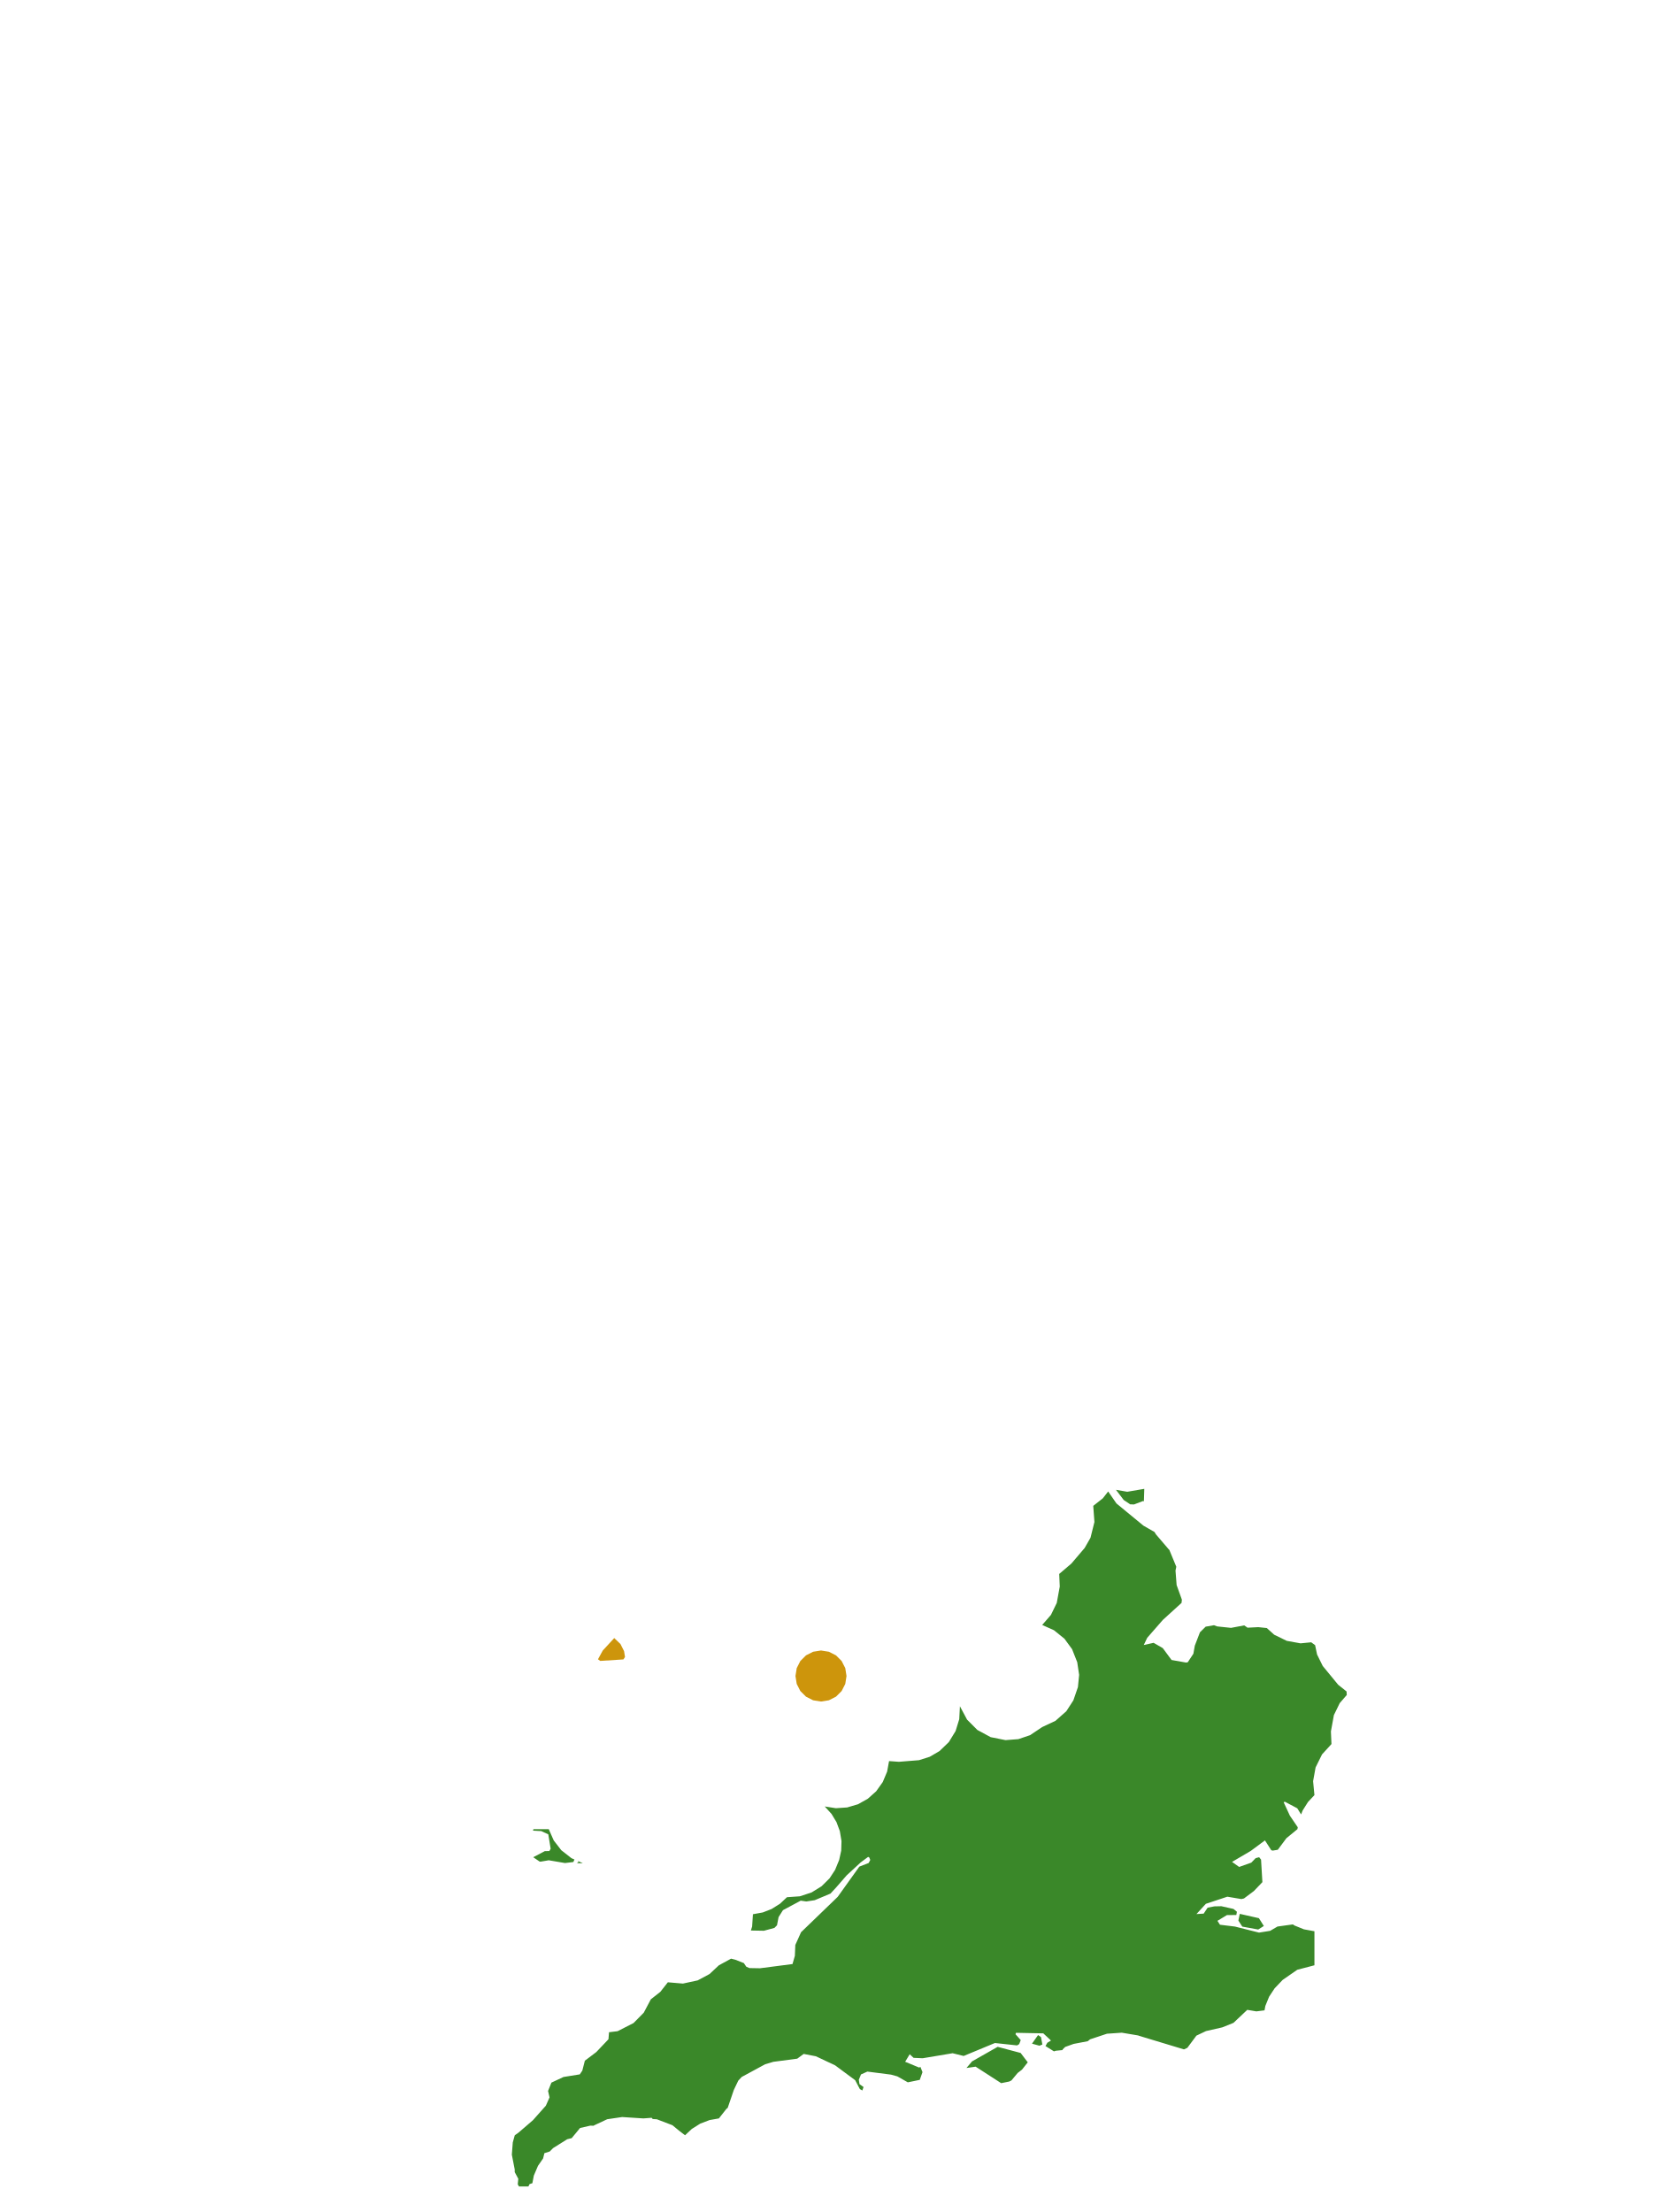
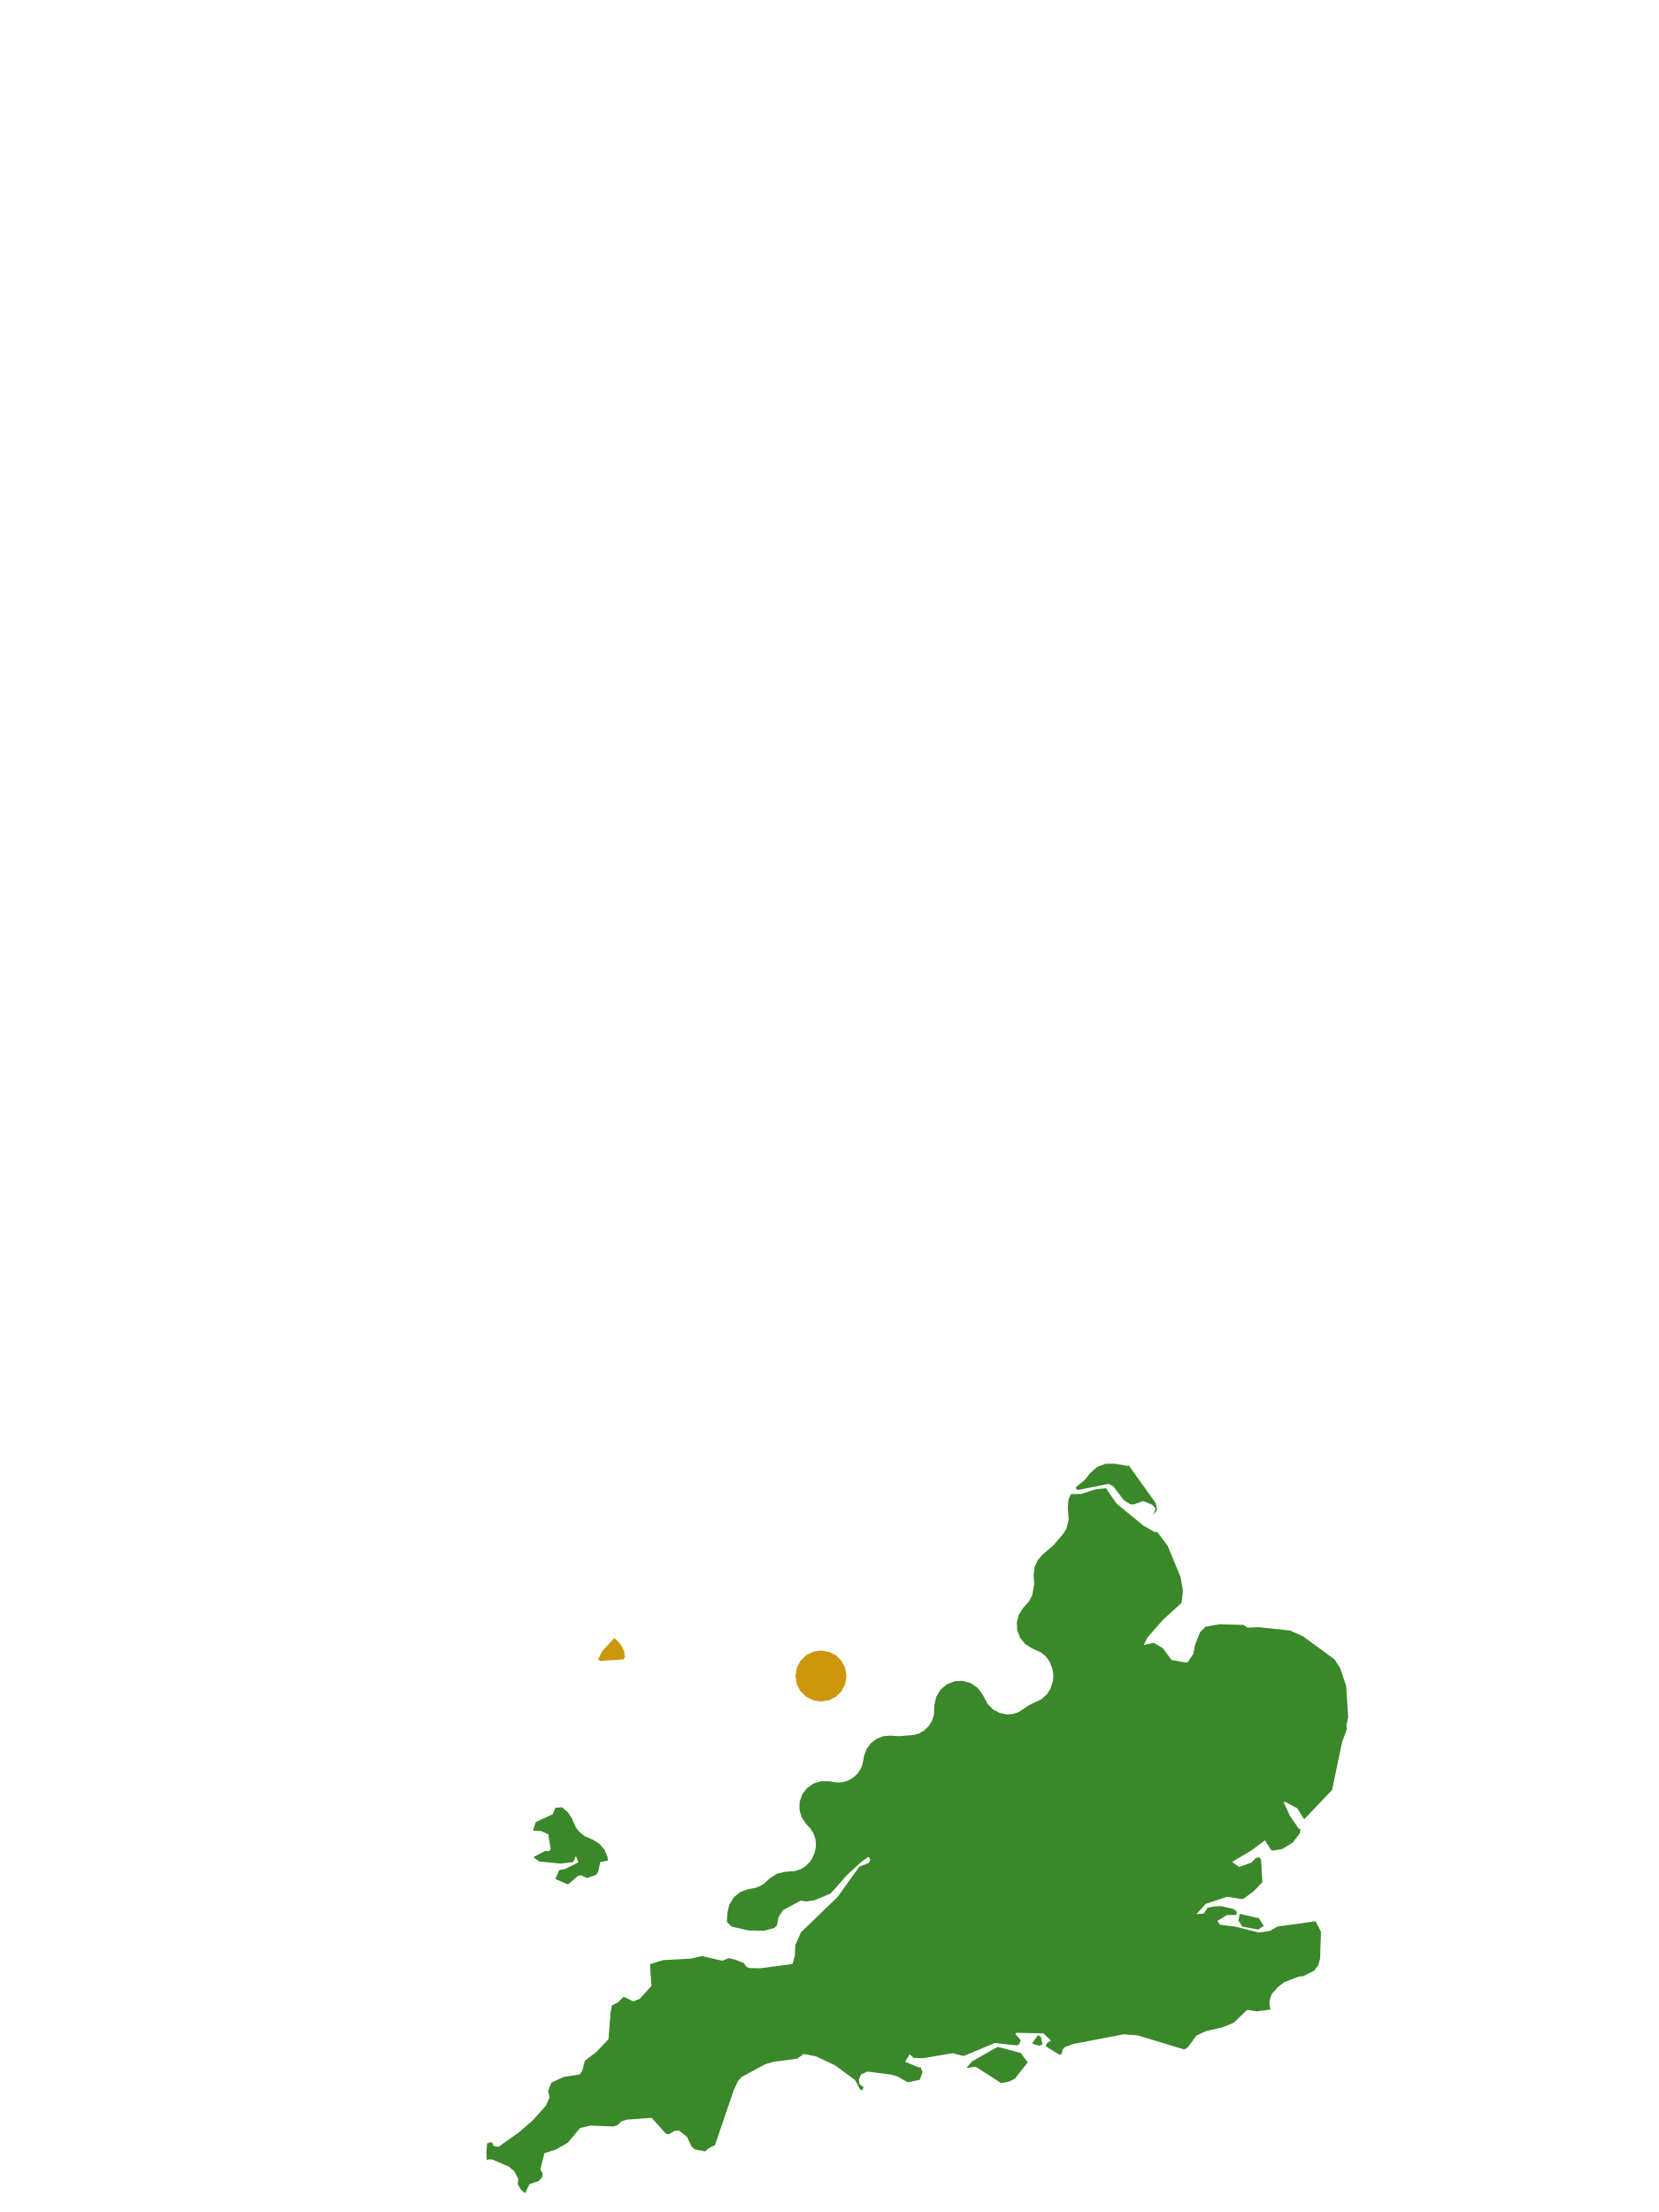
<svg xmlns="http://www.w3.org/2000/svg" width="378pt" height="504pt" viewBox="0 0 378 504" version="1.1">
  <g id="data">
    <rect x="0" y="0" width="378" height="504" style="fill:rgb(100%,100%,100%);fill-opacity:1;stroke:none;" />
    <path style=" stroke:none;fill-rule:nonzero;fill:rgb(100%,100%,100%);fill-opacity:1;" d="M 53.309 504 L 324.691 504 L 324.691 0 L 53.309 0 Z M 53.309 504 " />
-     <path style=" stroke:none;fill-rule:nonzero;fill:rgb(22.745%,53.333%,16.078%);fill-opacity:1;" d="M 249.094 343.109 L 251.262 341.402 L 252.496 339.832 L 254.383 342.559 L 260.535 347.621 L 263.043 349.059 L 263.055 349.059 L 263.367 349.586 L 266.309 353.031 L 266.422 353.121 L 268.016 356.977 L 267.836 357.852 L 268.09 361.145 L 269.293 364.488 L 269.211 365.219 L 264.953 369.094 L 261.395 373.164 L 260.602 374.816 L 262.844 374.312 L 264.938 375.52 L 266.938 378.227 L 270.219 378.805 L 270.625 378.746 L 271.91 376.797 L 272.234 374.961 L 273.406 371.914 L 274.707 370.633 L 276.609 370.301 L 277.328 370.574 L 280.488 370.906 L 283.496 370.34 L 284.254 370.867 L 286.703 370.742 L 288.641 370.949 L 290.32 372.465 L 293.184 373.863 L 296.32 374.43 L 298.758 374.195 L 299.645 374.844 L 300.09 376.973 L 301.379 379.582 L 304.898 383.867 L 306.812 385.402 L 306.859 386.199 L 305.258 388.047 L 303.926 390.777 L 303.246 394.504 L 303.371 397.383 L 301.223 399.738 L 299.754 402.707 L 299.188 405.844 L 299.492 409.016 L 298.02 410.586 L 296.805 412.52 L 296.453 413.418 L 295.578 412.012 L 292.742 410.516 L 292.48 410.637 L 293.898 413.703 L 295.695 416.34 L 295.617 416.77 L 293.098 418.84 L 291.145 421.465 L 290.004 421.656 L 289.66 421.574 L 288.215 419.332 L 284.977 421.73 L 280.719 424.23 L 282.34 425.379 L 285.105 424.398 L 286.098 423.375 L 286.895 423.164 L 287.328 423.711 L 287.633 428.844 L 285.688 430.875 L 283.441 432.559 L 282.844 432.699 L 279.645 432.16 L 274.75 433.781 L 272.609 436.117 L 274.254 436.016 L 275.152 434.668 L 276.684 434.363 L 278.285 434.328 L 281.055 434.949 L 281.828 435.59 L 281.691 436.328 L 279.555 436.348 L 277.391 437.656 L 277.969 438.547 L 281.383 438.965 L 286.863 440.34 L 289.395 439.938 L 291.074 438.957 L 294.578 438.473 L 294.961 438.727 L 297.098 439.594 L 299.492 440.031 L 299.492 447.785 L 295.582 448.809 L 292.262 451.109 L 290.422 453.035 L 289.168 454.938 L 288.305 457.051 L 288.117 458.055 L 286.254 458.289 L 284.188 457.938 L 281.043 460.906 L 278.484 461.934 L 274.789 462.777 L 272.598 463.816 L 270.539 466.59 L 269.762 466.949 L 259.48 463.84 L 259.332 463.773 L 255.598 463.148 L 252.215 463.379 L 248.379 464.656 L 247.84 465.086 L 244.629 465.699 L 242.703 466.391 L 242.113 466.965 L 242.086 467.109 L 240.582 467.258 L 240.141 467.398 L 238.211 466.188 L 238.633 465.438 L 239.469 464.934 L 237.715 463.297 L 231.496 463.172 L 231.379 463.496 L 232.574 464.836 L 232.215 465.75 L 231.738 466.043 L 226.691 465.496 L 219.566 468.449 L 217.055 467.824 L 210.223 468.969 L 208.164 468.875 L 207.273 468.059 L 206.238 469.77 L 209.43 471.09 L 209.715 470.938 L 210.188 472.129 L 209.566 473.891 L 206.844 474.453 L 204.453 473.098 L 203.016 472.699 L 197.625 472.008 L 196.176 472.656 L 195.68 473.863 L 195.832 474.871 L 196.758 475.523 L 196.488 476.305 L 195.918 475.996 L 194.852 473.973 L 190.289 470.59 L 185.898 468.52 L 183.121 467.984 L 181.648 469.066 L 176.207 469.781 L 174.34 470.336 L 168.992 473.234 L 168.215 474.07 L 167.203 476.18 L 165.805 480.273 L 165.508 480.508 L 163.801 482.676 L 161.68 483.051 L 159.547 483.867 L 157.617 485.082 L 156.086 486.516 L 154.766 485.504 L 153.215 484.23 L 149.672 482.875 L 148.719 482.812 L 148.469 482.535 L 146.598 482.676 L 141.754 482.363 L 138.352 482.863 L 135.352 484.266 L 135.258 484.348 L 134.508 484.32 L 132.168 484.859 L 130.258 487.172 L 129.227 487.426 L 126.016 489.445 L 125.266 490.207 L 124.039 490.598 L 123.742 491.801 L 122.578 493.484 L 121.633 495.699 L 121.301 497.434 L 120.66 497.648 L 120.395 498.184 L 118.254 498.184 L 117.969 497.691 L 118.094 496.438 L 117.277 494.914 L 117.277 494.309 L 116.621 490.941 L 116.836 488.152 L 117.277 486.555 L 117.352 486.473 L 118.145 485.91 L 121.426 483.086 L 124.375 479.77 L 125.211 477.887 L 124.875 476.422 L 125.641 474.52 L 128.387 473.238 L 132.105 472.641 L 132.68 471.785 L 133.258 469.527 L 135.859 467.562 L 138.637 464.641 L 138.766 463.039 L 140.711 462.805 L 144.348 460.949 L 146.68 458.586 L 148.293 455.539 L 150.461 453.832 L 152.168 451.66 L 155.598 451.953 L 158.957 451.23 L 161.656 449.785 L 163.801 447.785 L 166.574 446.277 L 167.527 446.516 L 169.484 447.285 L 170.039 448.109 L 170.758 448.422 L 173.156 448.465 L 180.57 447.504 L 181.109 445.633 L 181.211 443.156 L 182.52 440.25 L 190.867 432.195 L 195.793 425.312 L 197.93 424.473 L 198.285 423.781 L 198.07 423.238 L 197.812 423.082 L 196.094 424.355 L 192.906 427.301 L 190.57 429.988 L 189.223 431.449 L 185.629 432.957 L 183.715 433.246 L 182.441 433.062 L 178.395 435.23 L 177.398 436.809 L 177.039 438.672 L 176.445 439.273 L 174.059 439.918 L 171.086 439.863 L 171.371 438.961 L 171.555 436.152 L 173.797 435.746 L 175.805 434.965 L 177.734 433.75 L 179.309 432.277 L 182.242 432.07 L 184.914 431.191 L 187.195 429.777 L 189.012 427.977 L 190.273 426.051 L 191.199 423.797 L 191.668 421.668 L 191.734 419.488 L 191.355 417.215 L 190.594 415.172 L 189.465 413.305 L 187.914 411.598 L 190.453 411.996 L 193.02 411.824 L 195.484 411.098 L 197.727 409.844 L 199.645 408.129 L 201.133 406.035 L 202.129 403.664 L 202.57 401.262 L 204.82 401.422 L 209.391 401.055 L 211.84 400.277 L 214.059 398.98 L 216.188 396.934 L 217.73 394.414 L 218.562 391.715 L 218.715 388.766 L 220.34 391.809 L 222.684 394.164 L 225.719 395.805 L 229.102 396.484 L 232.035 396.258 L 234.699 395.355 L 237.461 393.508 L 240.473 392.098 L 242.961 389.895 L 244.562 387.426 L 245.602 384.406 L 245.879 381.621 L 245.445 378.73 L 244.27 375.758 L 242.535 373.383 L 240.148 371.449 L 237.461 370.246 L 239.453 367.953 L 240.781 365.223 L 241.465 361.496 L 241.34 358.617 L 244.105 356.262 L 247.141 352.695 L 248.469 350.371 L 249.363 346.789 Z M 254.273 339.453 L 256.848 339.895 L 260.723 339.23 L 260.633 342.074 L 260.445 342 L 258.379 342.789 L 257.508 342.754 L 256.035 341.773 Z M 232.859 471.562 L 231.871 472.32 L 230.465 474.012 L 229.961 474.27 L 228.117 474.645 L 222.297 470.887 L 220.207 471.188 L 221.477 469.684 L 227.316 466.367 L 232.551 467.762 L 234.172 469.895 Z M 121.551 416.77 L 125.031 416.77 L 126.168 419.344 L 127.891 421.57 L 130.207 423.387 L 130.883 423.684 L 130.641 424.258 L 128.738 424.492 L 125.031 423.859 L 123.18 424.176 L 122.949 424.152 L 121.496 423.164 L 124.125 421.781 L 125.168 421.754 L 125.465 421.238 L 124.93 417.953 L 123.328 417.211 L 121.445 417.105 Z M 131.68 424.035 L 132.785 424.523 L 131.406 424.523 L 131.793 424.328 Z M 286.68 439.637 L 283.059 438.977 L 282.164 437.605 L 282.484 436.07 L 286.84 437.055 L 287.961 438.832 Z M 236.836 466.113 L 235.137 465.645 L 236.523 463.684 L 237.195 464.164 L 237.5 465.84 Z M 236.836 466.113 " />
+     <path style=" stroke:none;fill-rule:nonzero;fill:rgb(22.745%,53.333%,16.078%);fill-opacity:1;" d="M 243.293 343.539 L 243.461 341.656 L 244.004 340.422 L 246.324 340.395 L 249.617 339.344 L 251.977 339.082 L 254.383 342.559 L 260.535 347.621 L 263.043 349.059 L 263.664 349.039 L 266.047 352.215 L 268.98 359.305 L 269.535 362.402 L 269.211 365.219 L 264.953 369.094 L 261.395 373.164 L 260.602 374.816 L 262.844 374.312 L 264.938 375.52 L 266.938 378.227 L 270.219 378.805 L 270.625 378.746 L 271.91 376.797 L 272.234 374.961 L 273.406 371.914 L 274.707 370.633 L 277.852 370.086 L 283.344 370.234 L 284.254 370.867 L 286.703 370.742 L 293.949 371.516 L 296.914 372.844 L 304.07 378.086 L 305.367 380.105 L 306.73 384.164 L 307.18 391.25 L 306.777 393.191 L 306.891 393.977 L 305.789 396.918 L 303.52 407.832 L 297.145 414.531 L 295.578 412.012 L 292.742 410.516 L 292.48 410.637 L 293.898 413.703 L 295.891 416.629 L 296.312 416.766 L 296.164 417.742 L 294.574 419.805 L 292.191 421.289 L 290.004 421.656 L 289.66 421.574 L 288.215 419.332 L 284.977 421.73 L 280.719 424.23 L 282.34 425.379 L 285.105 424.398 L 286.098 423.375 L 286.895 423.164 L 287.328 423.711 L 287.633 428.844 L 285.688 430.875 L 283.441 432.559 L 282.844 432.699 L 279.645 432.16 L 274.75 433.781 L 272.609 436.117 L 274.254 436.016 L 275.152 434.668 L 276.684 434.363 L 278.285 434.328 L 281.055 434.949 L 281.828 435.59 L 281.691 436.328 L 279.555 436.348 L 277.391 437.656 L 277.969 438.547 L 281.383 438.965 L 286.863 440.34 L 289.395 439.938 L 291.074 438.957 L 299.742 437.758 L 300.988 440.148 L 300.773 446.324 L 300.336 447.82 L 299.395 449.051 L 296.973 450.242 L 295.84 450.375 L 292.621 451.641 L 291.18 452.742 L 289.848 454.227 L 289.461 455.094 L 289.215 456.324 L 289.465 457.887 L 286.254 458.289 L 284.188 457.938 L 281.043 460.906 L 278.484 461.934 L 274.789 462.777 L 272.598 463.816 L 270.539 466.59 L 269.762 466.949 L 259.27 463.777 L 256.07 463.508 L 244.629 465.699 L 242.703 466.391 L 242.113 466.965 L 241.902 467.984 L 241.359 468.164 L 238.211 466.188 L 238.633 465.438 L 239.469 464.934 L 237.715 463.297 L 231.496 463.172 L 231.379 463.496 L 232.574 464.836 L 232.215 465.75 L 231.738 466.043 L 226.691 465.496 L 219.566 468.449 L 217.055 467.824 L 210.223 468.969 L 208.164 468.875 L 207.273 468.059 L 206.238 469.77 L 209.43 471.09 L 209.715 470.938 L 210.188 472.129 L 209.566 473.891 L 206.844 474.453 L 204.453 473.098 L 203.016 472.699 L 197.625 472.008 L 196.176 472.656 L 195.68 473.863 L 195.832 474.871 L 196.758 475.523 L 196.488 476.305 L 195.918 475.996 L 194.852 473.973 L 190.289 470.59 L 185.898 468.52 L 183.121 467.984 L 181.648 469.066 L 176.207 469.781 L 174.34 470.336 L 168.992 473.234 L 168.215 474.07 L 167.203 476.18 L 162.887 488.805 L 162.176 489.086 L 161.188 489.707 L 160.672 490.191 L 158.27 489.723 L 157.555 489.059 L 156.527 486.852 L 154.684 485.438 L 153.613 485.543 L 152.418 486.301 L 151.738 486.164 L 148.469 482.535 L 142.797 482.961 L 141.527 483.375 L 140.734 484.176 L 139.91 484.508 L 134.508 484.32 L 132.168 484.859 L 129.414 488.195 L 126.715 489.746 L 124.039 490.598 L 123.133 494.289 L 123.664 495.293 L 123.496 496.125 L 122.723 496.945 L 120.66 497.648 L 119.629 499.73 L 118.676 498.91 L 117.969 497.691 L 118.094 496.438 L 117.156 494.691 L 115.984 493.691 L 112.254 492.07 L 111.41 491.984 L 110.945 492.211 L 110.914 492.051 L 110.824 490.496 L 110.984 488.406 L 111.738 488.078 L 112.199 488.254 L 112.445 488.938 L 113.574 489.156 L 118.145 485.91 L 121.426 483.086 L 124.375 479.77 L 125.211 477.887 L 124.875 476.422 L 125.641 474.52 L 128.387 473.238 L 132.105 472.641 L 132.68 471.785 L 133.258 469.527 L 135.859 467.562 L 138.637 464.641 L 139.129 458.543 L 139.41 456.941 L 140.867 456.195 L 141.941 455.109 L 141.977 455.039 L 142.492 455.105 L 144.27 456.016 L 145.762 455.43 L 148.43 452.488 L 148.109 447.602 L 148.246 447.477 L 151.105 446.613 L 157.422 446.27 L 159.91 445.684 L 164.598 446.762 L 166.047 446.148 L 167.527 446.516 L 169.484 447.285 L 170.039 448.109 L 170.758 448.422 L 173.156 448.465 L 180.57 447.504 L 181.109 445.633 L 181.211 443.156 L 182.52 440.25 L 190.867 432.195 L 195.793 425.312 L 197.93 424.473 L 198.285 423.781 L 198.07 423.238 L 197.812 423.082 L 196.094 424.355 L 192.906 427.301 L 190.57 429.988 L 189.223 431.449 L 185.629 432.957 L 183.715 433.246 L 182.441 433.062 L 178.395 435.23 L 177.398 436.809 L 177.039 438.672 L 176.445 439.273 L 174.059 439.918 L 170.559 439.852 L 166.82 439 L 166.348 438.652 L 165.613 437.875 L 165.75 435.777 L 166.191 433.902 L 167.223 432.273 L 168.727 431.07 L 170.543 430.426 L 172.117 430.148 L 173.191 429.738 L 174.168 429.125 L 175.332 428.031 L 176.98 426.945 L 178.902 426.477 L 181.109 426.32 L 182.453 425.879 L 183.496 425.242 L 184.492 424.262 L 185.105 423.328 L 185.629 422.055 L 185.871 420.949 L 185.902 419.863 L 185.734 418.809 L 185.336 417.715 L 184.727 416.723 L 183.633 415.535 L 182.641 414.047 L 182.145 412.328 L 182.195 410.543 L 182.785 408.855 L 183.863 407.426 L 185.32 406.391 L 187.027 405.852 L 188.812 405.852 L 190.715 406.152 L 191.988 406.066 L 193.215 405.703 L 194.328 405.082 L 195.281 404.23 L 196.031 403.176 L 196.496 402.086 L 196.855 400.18 L 197.406 398.59 L 198.387 397.219 L 199.723 396.191 L 201.297 395.586 L 202.977 395.461 L 204.797 395.59 L 208.266 395.312 L 209.465 394.934 L 210.527 394.312 L 211.617 393.262 L 212.391 392 L 212.793 390.691 L 212.906 388.469 L 213.305 386.629 L 214.273 385.016 L 215.703 383.793 L 217.449 383.09 L 219.328 382.98 L 221.141 383.48 L 222.703 384.531 L 223.844 386.027 L 225.059 388.301 L 226.27 389.504 L 227.793 390.305 L 229.438 390.625 L 230.859 390.516 L 232.105 390.094 L 234.227 388.676 L 234.996 388.242 L 237.246 387.188 L 238.516 386.062 L 239.297 384.859 L 239.875 383.172 L 240.016 381.672 L 239.801 380.266 L 239.137 378.59 L 238.273 377.41 L 237.16 376.496 L 235.055 375.539 L 233.555 374.555 L 232.426 373.156 L 231.781 371.484 L 231.672 369.695 L 232.117 367.957 L 233.07 366.434 L 234.559 364.719 L 235.203 363.391 L 235.625 361.09 L 235.527 358.867 L 235.719 357.121 L 236.422 355.512 L 237.574 354.184 L 239.984 352.137 L 242.359 349.34 L 243.023 348.184 L 243.496 346.289 Z M 245.031 339.043 L 245.496 338.535 L 247.121 337.258 L 248.398 335.637 L 249.949 334.262 L 251.883 333.52 L 253.953 333.5 L 256.848 333.996 L 257.219 333.934 L 263.316 342.469 L 263.641 343.98 L 262.805 345.191 L 263.281 343.656 L 262.508 342.84 L 260.445 342 L 258.379 342.789 L 257.508 342.754 L 256.035 341.773 L 253.664 338.656 L 252.602 338.082 L 245.551 339.512 Z M 127.957 411.781 L 128.207 411.898 L 129.461 413.004 L 130.352 414.422 L 131.203 416.348 L 132.047 417.438 L 133.223 418.359 L 135.133 419.203 L 136.613 420.145 L 137.746 421.488 L 138.426 423.105 L 138.504 423.922 L 136.766 424.277 L 136.293 426.516 L 135.777 427.203 L 133.742 427.918 L 132.395 427.266 L 131.648 427.453 L 129.438 429.379 L 126.531 428.133 L 127.426 426.082 L 128.797 425.832 L 131.793 424.328 L 131.227 422.867 L 130.641 424.258 L 127.77 424.613 L 122.949 424.152 L 121.496 423.164 L 124.125 421.781 L 125.168 421.754 L 125.465 421.238 L 124.93 417.953 L 123.328 417.211 L 121.445 417.105 L 122.062 415.152 L 125.934 413.379 L 126.539 411.906 Z M 286.68 439.637 L 283.059 438.977 L 282.164 437.605 L 282.484 436.07 L 286.84 437.055 L 287.961 438.832 Z M 236.836 466.113 L 235.137 465.645 L 236.523 463.684 L 237.195 464.164 L 237.5 465.84 Z M 228.117 474.645 L 222.297 470.887 L 220.207 471.188 L 221.477 469.684 L 227.316 466.367 L 232.551 467.762 L 234.172 469.895 L 231.242 473.621 L 229.961 474.27 Z M 228.117 474.645 " />
    <path style=" stroke:none;fill-rule:nonzero;fill:rgb(80.392%,58.431%,4.706%);fill-opacity:1;" d="M 192.875 381.875 L 192.594 383.676 L 191.766 385.297 L 190.48 386.582 L 188.859 387.406 L 187.062 387.691 L 185.266 387.406 L 183.645 386.582 L 182.355 385.297 L 181.531 383.676 L 181.246 381.875 L 181.531 380.078 L 182.355 378.457 L 183.645 377.172 L 185.266 376.348 L 187.062 376.062 L 188.859 376.348 L 190.48 377.172 L 191.766 378.457 L 192.594 380.078 Z M 192.875 381.875 " />
-     <path style=" stroke:none;fill-rule:nonzero;fill:rgb(80.392%,58.431%,4.706%);fill-opacity:1;" d="M 139.953 373.23 L 141.367 374.582 L 142.191 376.203 L 142.406 377.543 L 142.039 378.098 L 136.758 378.434 L 136.246 378.062 L 137.34 376.066 Z M 139.953 373.23 " />
+     <path style=" stroke:none;fill-rule:nonzero;fill:rgb(80.392%,58.431%,4.706%);fill-opacity:1;" d="M 139.953 373.23 L 140.078 373.297 L 141.367 374.582 L 142.191 376.203 L 142.406 377.543 L 142.039 378.098 L 136.758 378.434 L 136.246 378.062 L 137.34 376.066 Z M 139.953 373.23 " />
  </g>
</svg>
